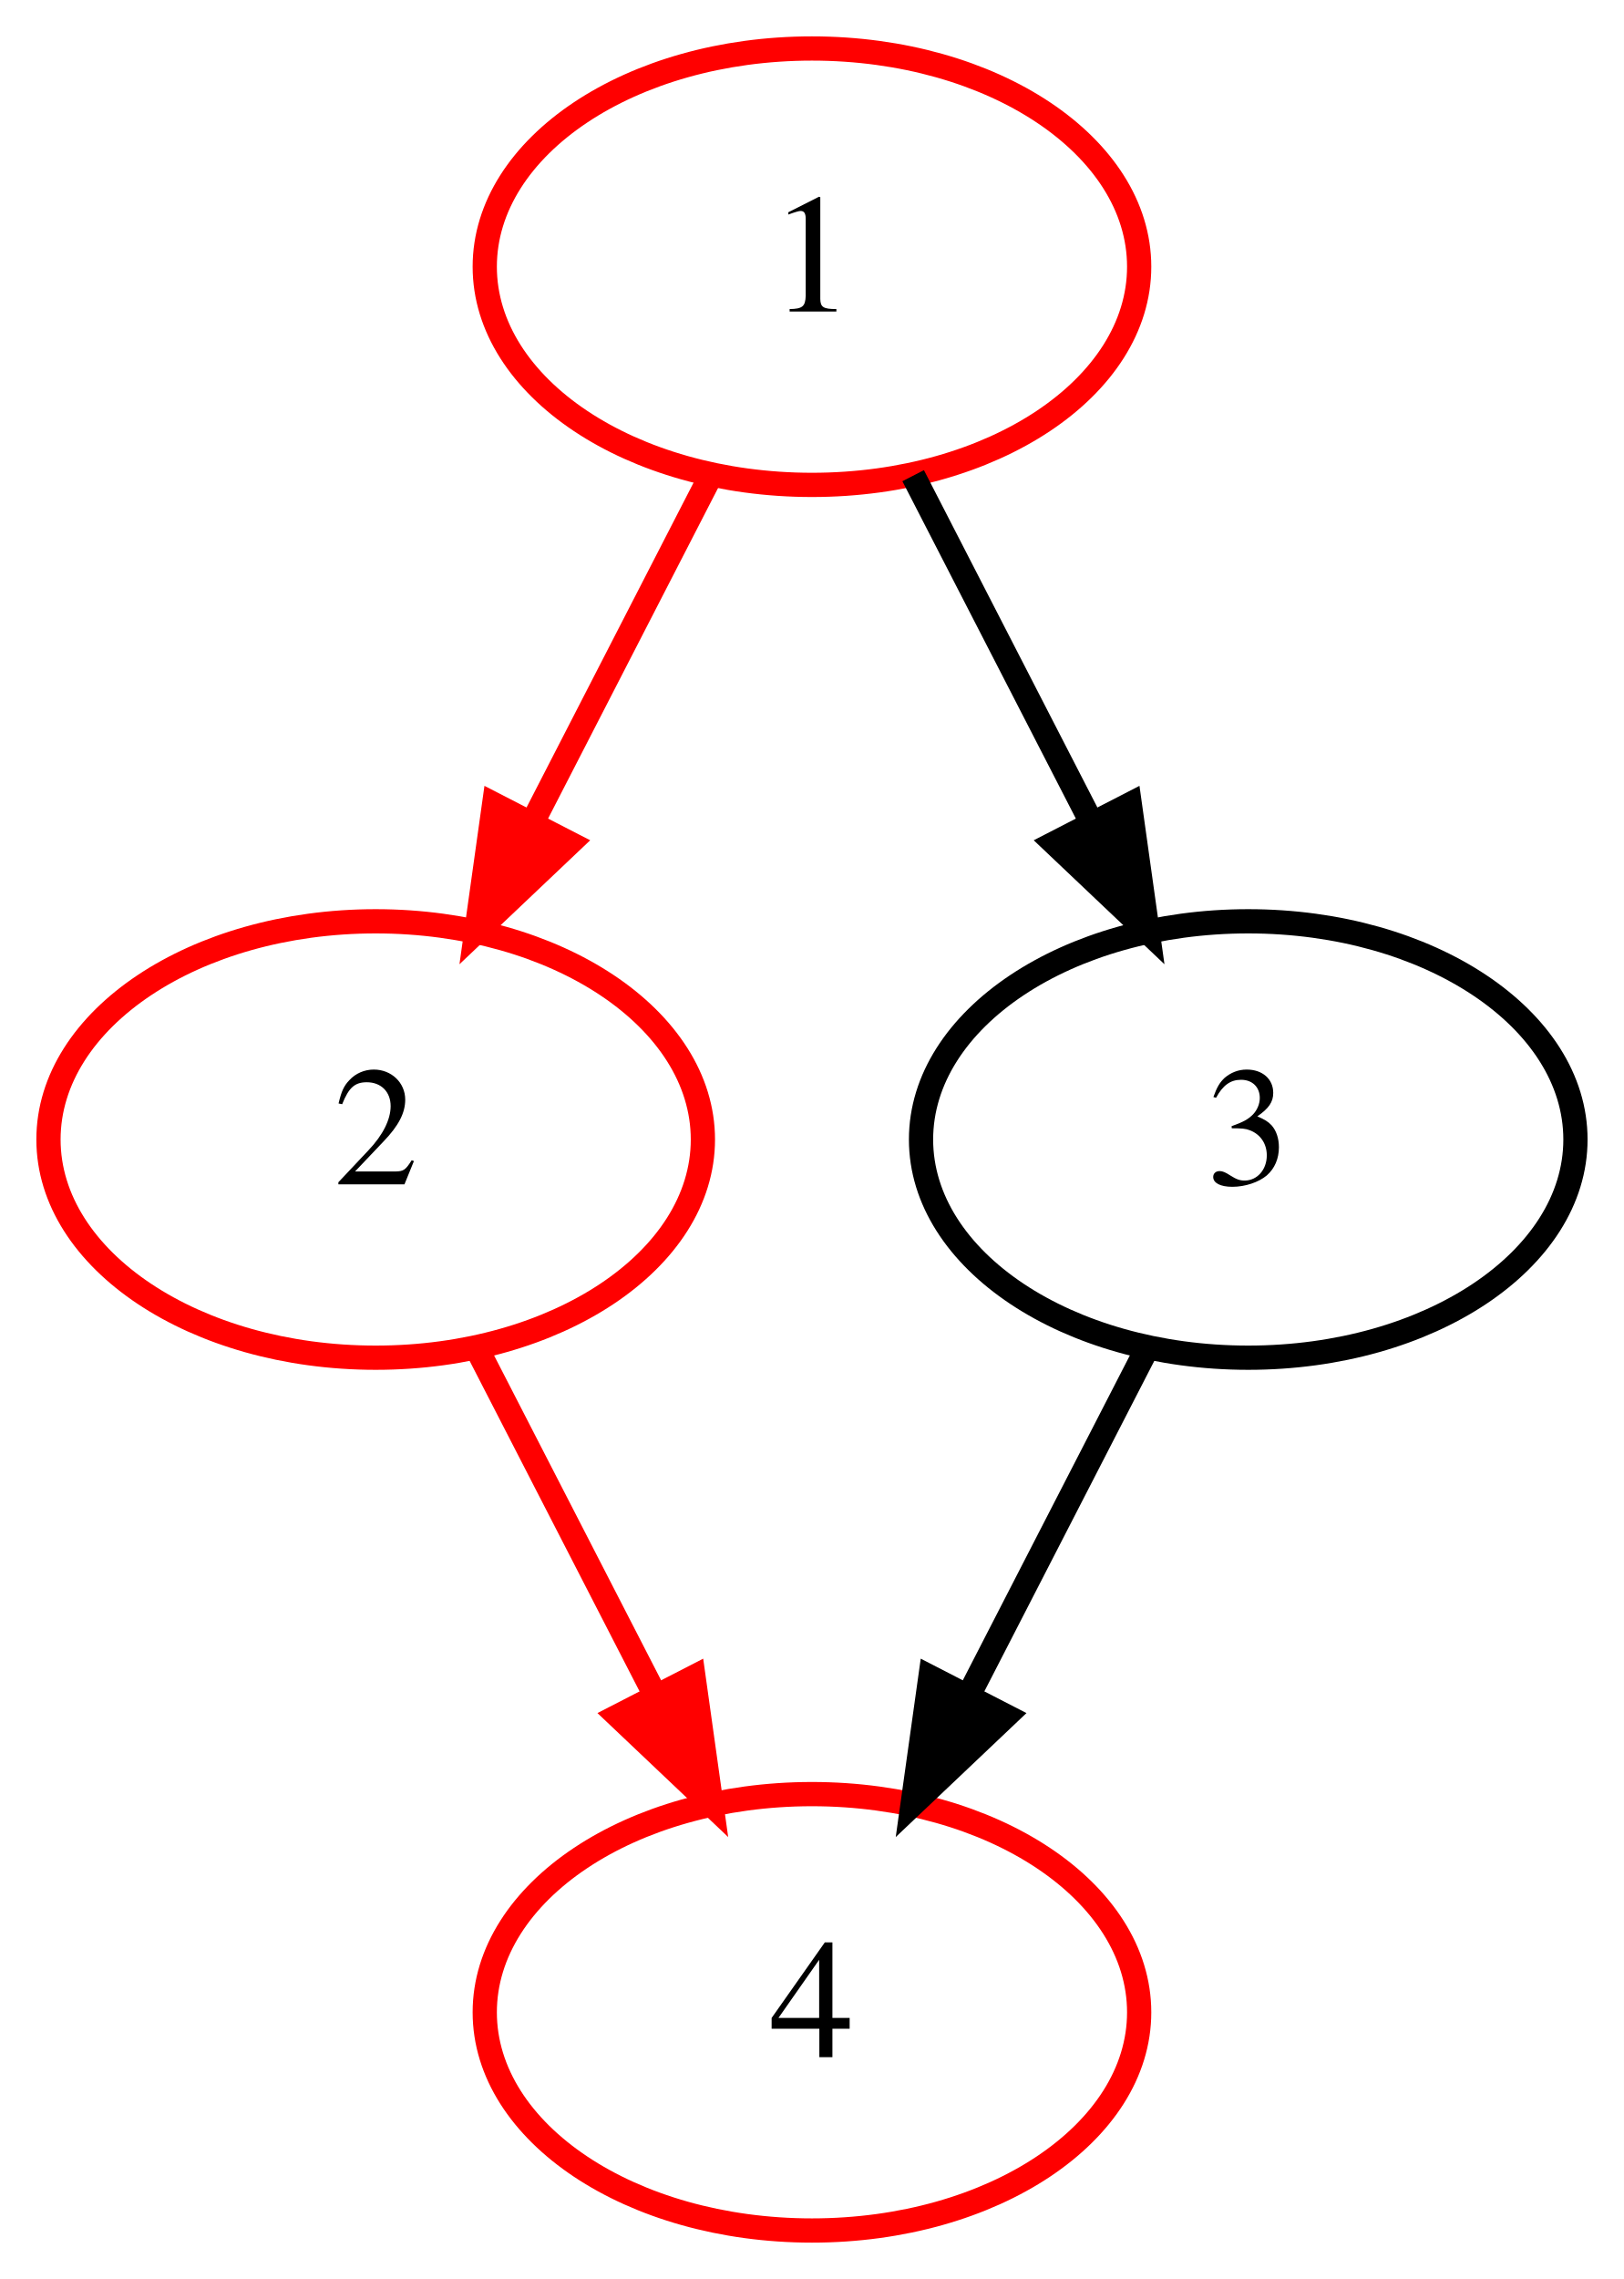
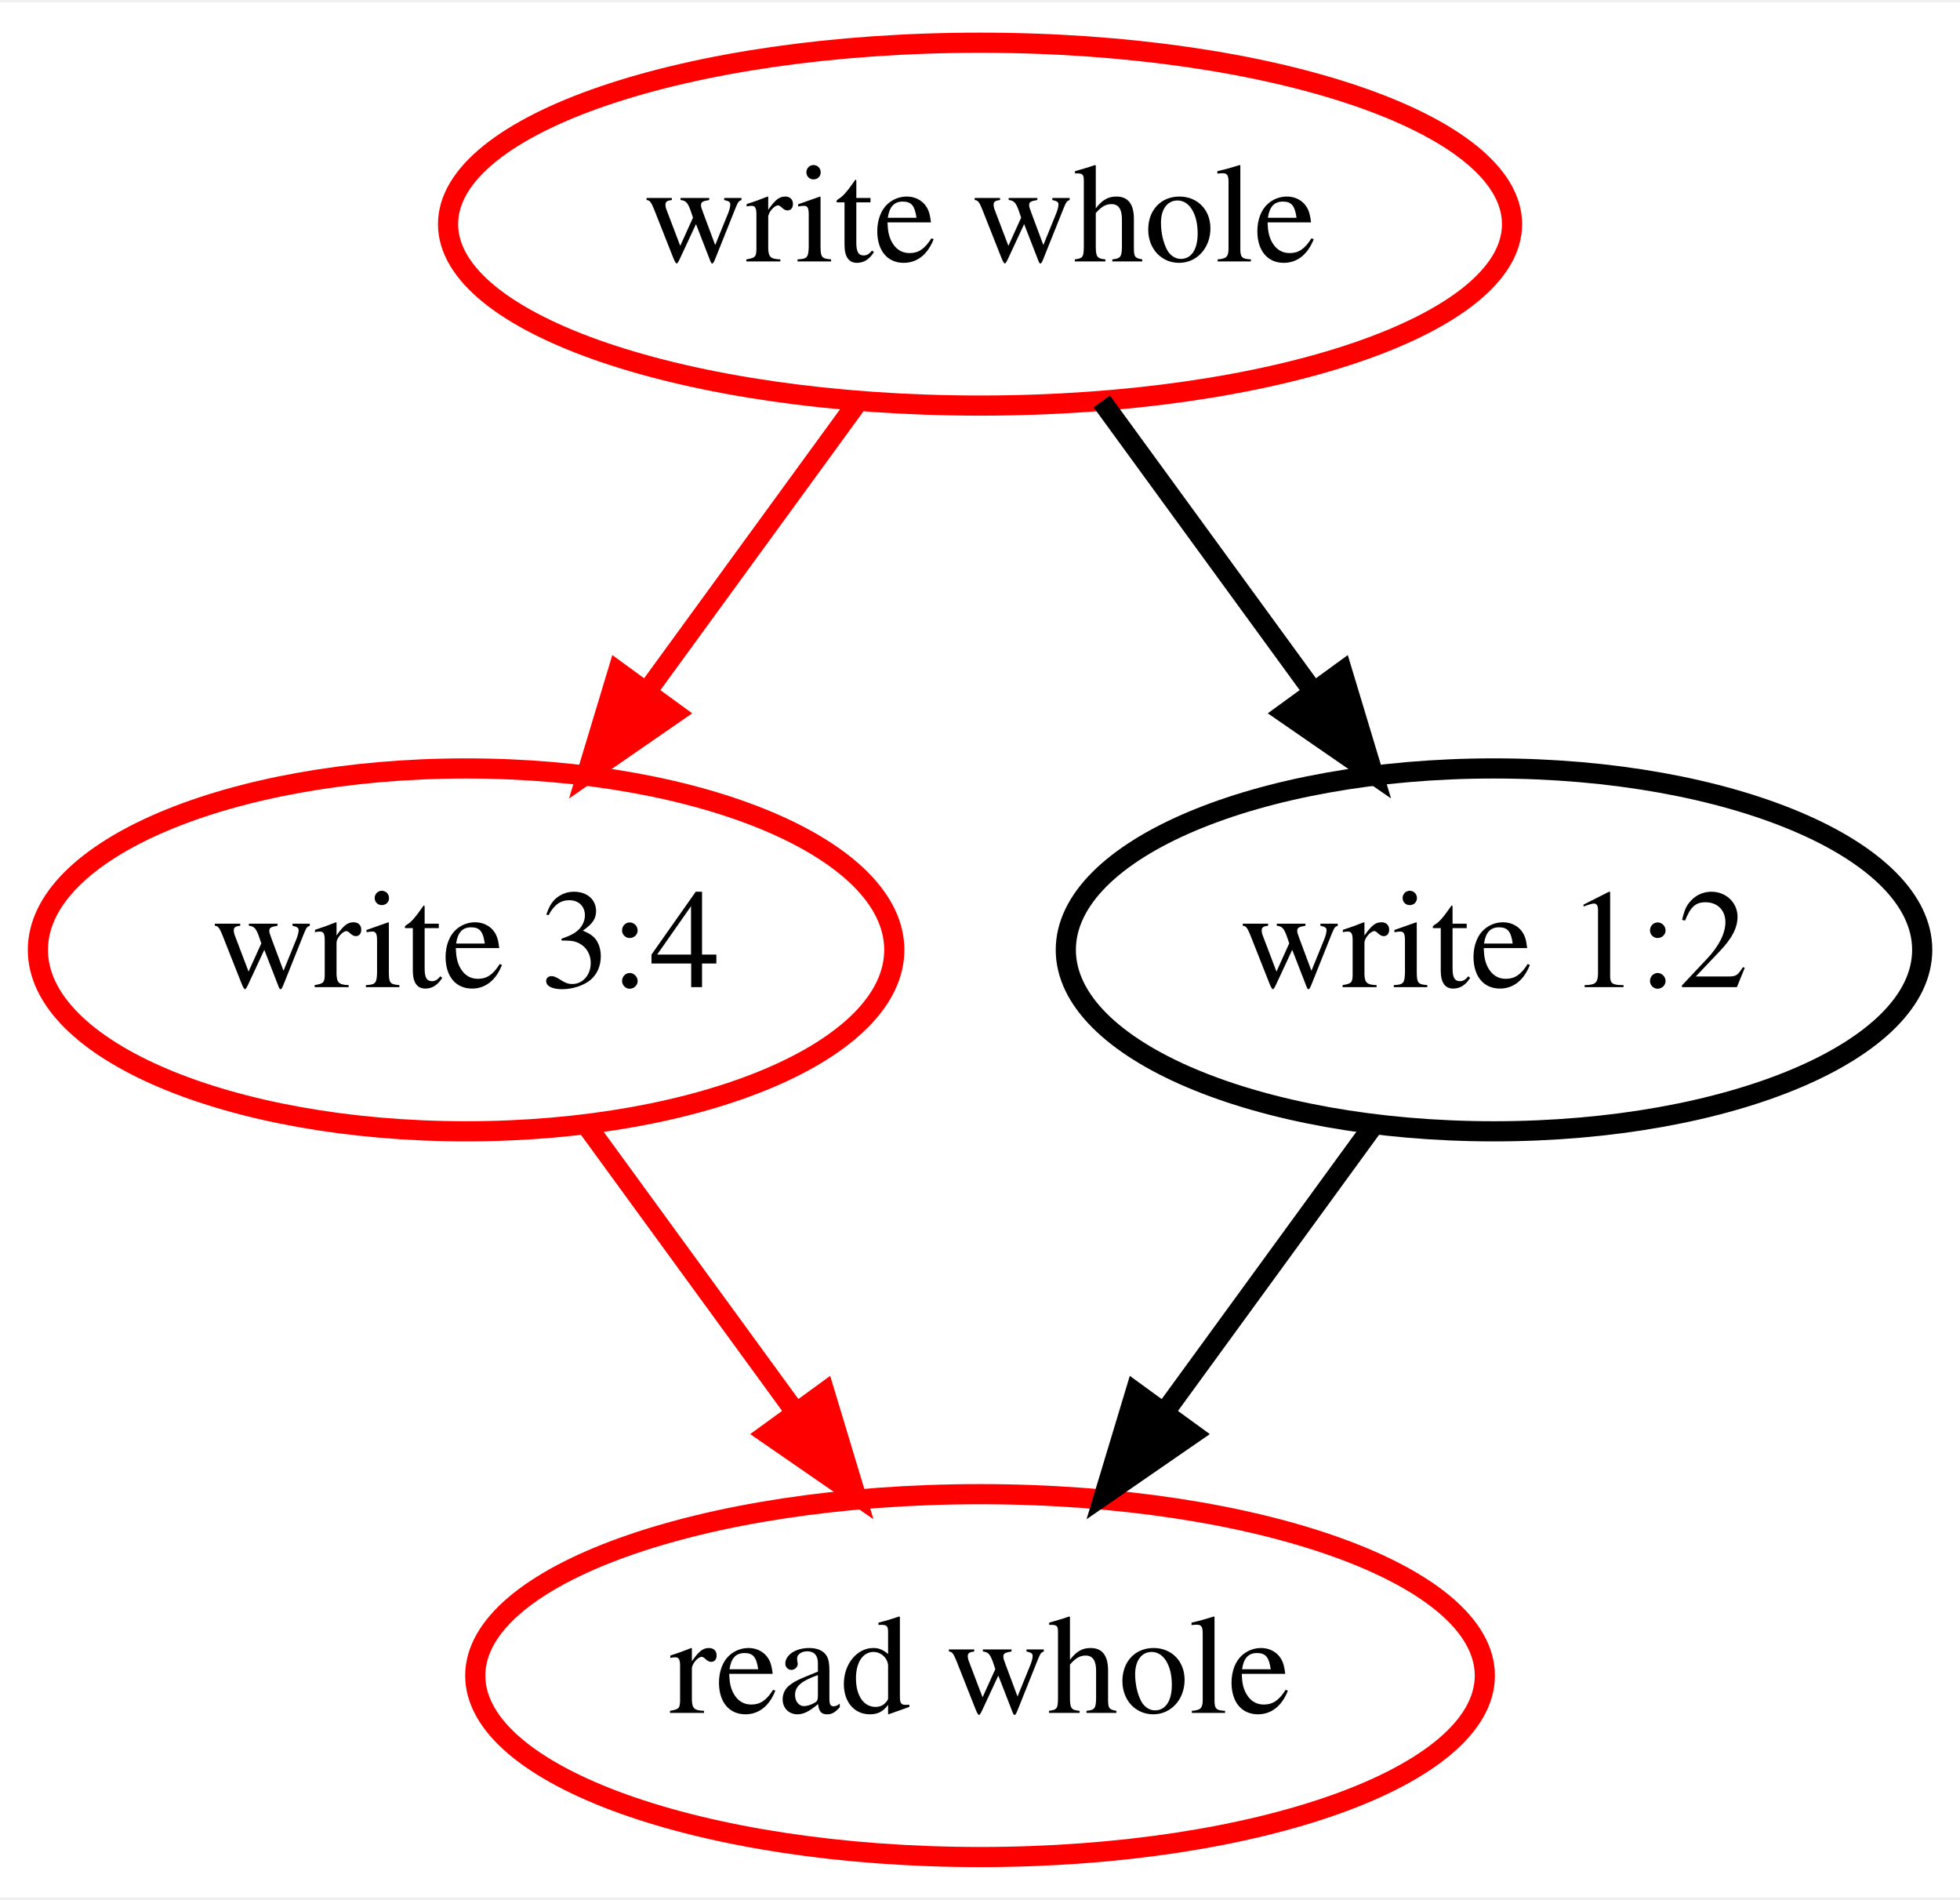
- <svg xmlns="http://www.w3.org/2000/svg" width="134pt" height="188pt" viewBox="0.00 0.00 134.00 188.00">
+ <svg xmlns="http://www.w3.org/2000/svg" width="194pt" height="188pt" viewBox="0.00 0.00 194.49 188.00">
  <g id="graph0" class="graph" transform="scale(1 1) rotate(0) translate(4 184)">
-     <polygon fill="white" stroke="transparent" points="-4,4 -4,-184 130,-184 130,4 -4,4" />
+     <polygon fill="white" stroke="transparent" points="-4,4 -4,-184 190.49,-184 190.49,4 -4,4" />
    <g id="node1" class="node">
-       <ellipse fill="none" stroke="red" stroke-width="2" cx="63" cy="-162" rx="27" ry="18" />
-       <text text-anchor="middle" x="63" y="-158.3" font-family="Times,serif" font-size="14.00">1</text>
+       <ellipse fill="none" stroke="red" stroke-width="2" cx="93.25" cy="-162" rx="52.79" ry="18" />
+       <text text-anchor="middle" x="93.25" y="-158.3" font-family="Times,serif" font-size="14.00">write whole</text>
    </g>
    <g id="node2" class="node">
-       <ellipse fill="none" stroke="red" stroke-width="2" cx="27" cy="-90" rx="27" ry="18" />
-       <text text-anchor="middle" x="27" y="-86.3" font-family="Times,serif" font-size="14.00">2</text>
+       <ellipse fill="none" stroke="red" stroke-width="2" cx="42.25" cy="-90" rx="42.49" ry="18" />
+       <text text-anchor="middle" x="42.25" y="-86.3" font-family="Times,serif" font-size="14.00">write 3:4</text>
    </g>
    <g id="edge1" class="edge">
-       <path fill="none" stroke="red" stroke-width="2" d="M54.65,-144.76C50.29,-136.28 44.85,-125.71 39.96,-116.2" />
-       <polygon fill="red" stroke="red" stroke-width="2" points="42.99,-114.44 35.3,-107.15 36.77,-117.64 42.99,-114.44" />
+       <path fill="none" stroke="red" stroke-width="2" d="M81.16,-144.41C74.94,-135.87 67.22,-125.28 60.31,-115.79" />
+       <polygon fill="red" stroke="red" stroke-width="2" points="62.96,-113.49 54.25,-107.47 57.31,-117.61 62.96,-113.49" />
+     </g>
+     <g id="node3" class="node">
+       <ellipse fill="none" stroke="black" stroke-width="2" cx="144.25" cy="-90" rx="42.49" ry="18" />
+       <text text-anchor="middle" x="144.25" y="-86.3" font-family="Times,serif" font-size="14.00">write 1:2</text>
+     </g>
+     <g id="edge2" class="edge">
+       <path fill="none" stroke="black" stroke-width="2" d="M105.33,-144.41C111.56,-135.87 119.27,-125.28 126.19,-115.79" />
+       <polygon fill="black" stroke="black" stroke-width="2" points="129.19,-117.61 132.25,-107.47 123.53,-113.49 129.19,-117.61" />
    </g>
    <g id="node4" class="node">
-       <ellipse fill="none" stroke="black" stroke-width="2" cx="99" cy="-90" rx="27" ry="18" />
-       <text text-anchor="middle" x="99" y="-86.3" font-family="Times,serif" font-size="14.00">3</text>
+       <ellipse fill="none" stroke="red" stroke-width="2" cx="93.25" cy="-18" rx="50.09" ry="18" />
+       <text text-anchor="middle" x="93.25" y="-14.3" font-family="Times,serif" font-size="14.00">read whole</text>
    </g>
    <g id="edge4" class="edge">
-       <path fill="none" stroke="black" stroke-width="2" d="M71.35,-144.76C75.71,-136.28 81.15,-125.71 86.04,-116.2" />
-       <polygon fill="black" stroke="black" stroke-width="2" points="89.23,-117.64 90.7,-107.15 83.01,-114.44 89.23,-117.64" />
-     </g>
-     <g id="node3" class="node">
-       <ellipse fill="none" stroke="red" stroke-width="2" cx="63" cy="-18" rx="27" ry="18" />
-       <text text-anchor="middle" x="63" y="-14.3" font-family="Times,serif" font-size="14.00">4</text>
-     </g>
-     <g id="edge2" class="edge">
-       <path fill="none" stroke="red" stroke-width="2" d="M35.35,-72.76C39.71,-64.28 45.15,-53.71 50.04,-44.2" />
-       <polygon fill="red" stroke="red" stroke-width="2" points="53.23,-45.64 54.7,-35.15 47.01,-42.44 53.23,-45.64" />
+       <path fill="none" stroke="red" stroke-width="2" d="M54.33,-72.41C60.47,-63.99 68.05,-53.58 74.89,-44.2" />
+       <polygon fill="red" stroke="red" stroke-width="2" points="77.83,-46.1 80.89,-35.96 72.17,-41.98 77.83,-46.1" />
    </g>
    <g id="edge3" class="edge">
-       <path fill="none" stroke="black" stroke-width="2" d="M90.65,-72.76C86.29,-64.28 80.85,-53.71 75.96,-44.2" />
-       <polygon fill="black" stroke="black" stroke-width="2" points="78.99,-42.44 71.3,-35.15 72.77,-45.64 78.99,-42.44" />
+       <path fill="none" stroke="black" stroke-width="2" d="M132.16,-72.41C126.03,-63.99 118.44,-53.58 111.61,-44.2" />
+       <polygon fill="black" stroke="black" stroke-width="2" points="114.32,-41.98 105.6,-35.96 108.66,-46.1 114.32,-41.98" />
    </g>
  </g>
</svg>
